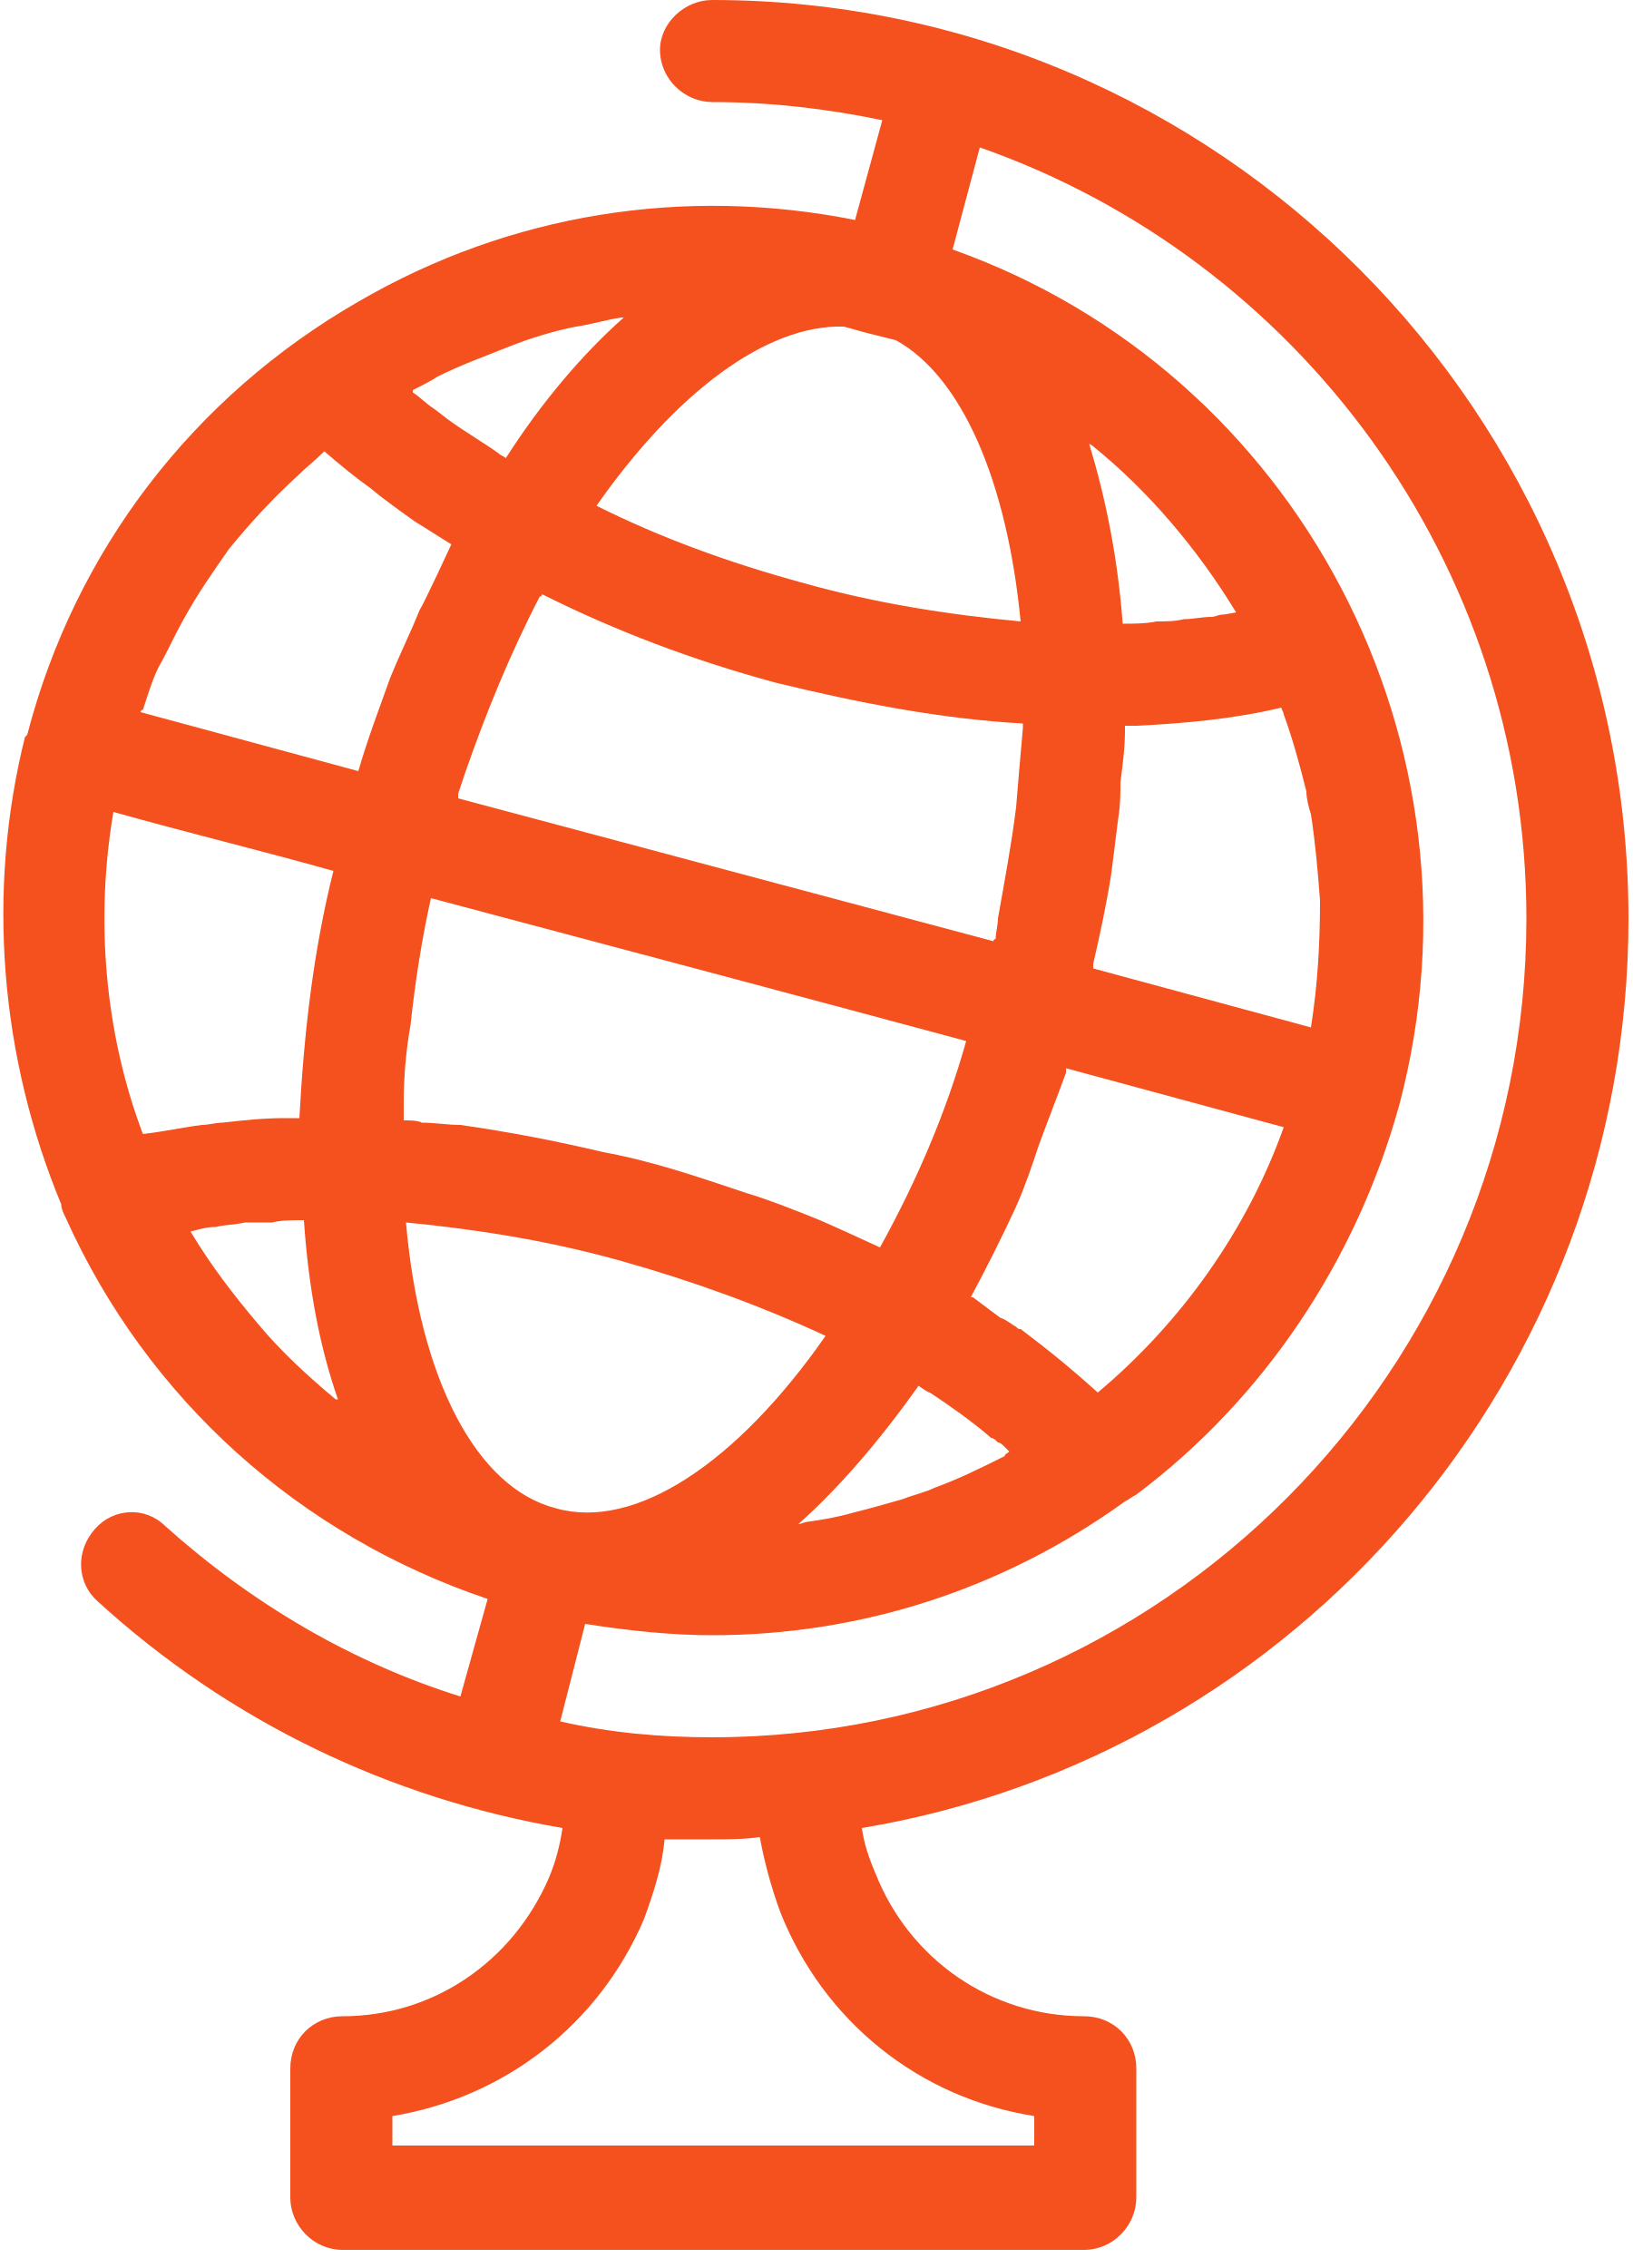
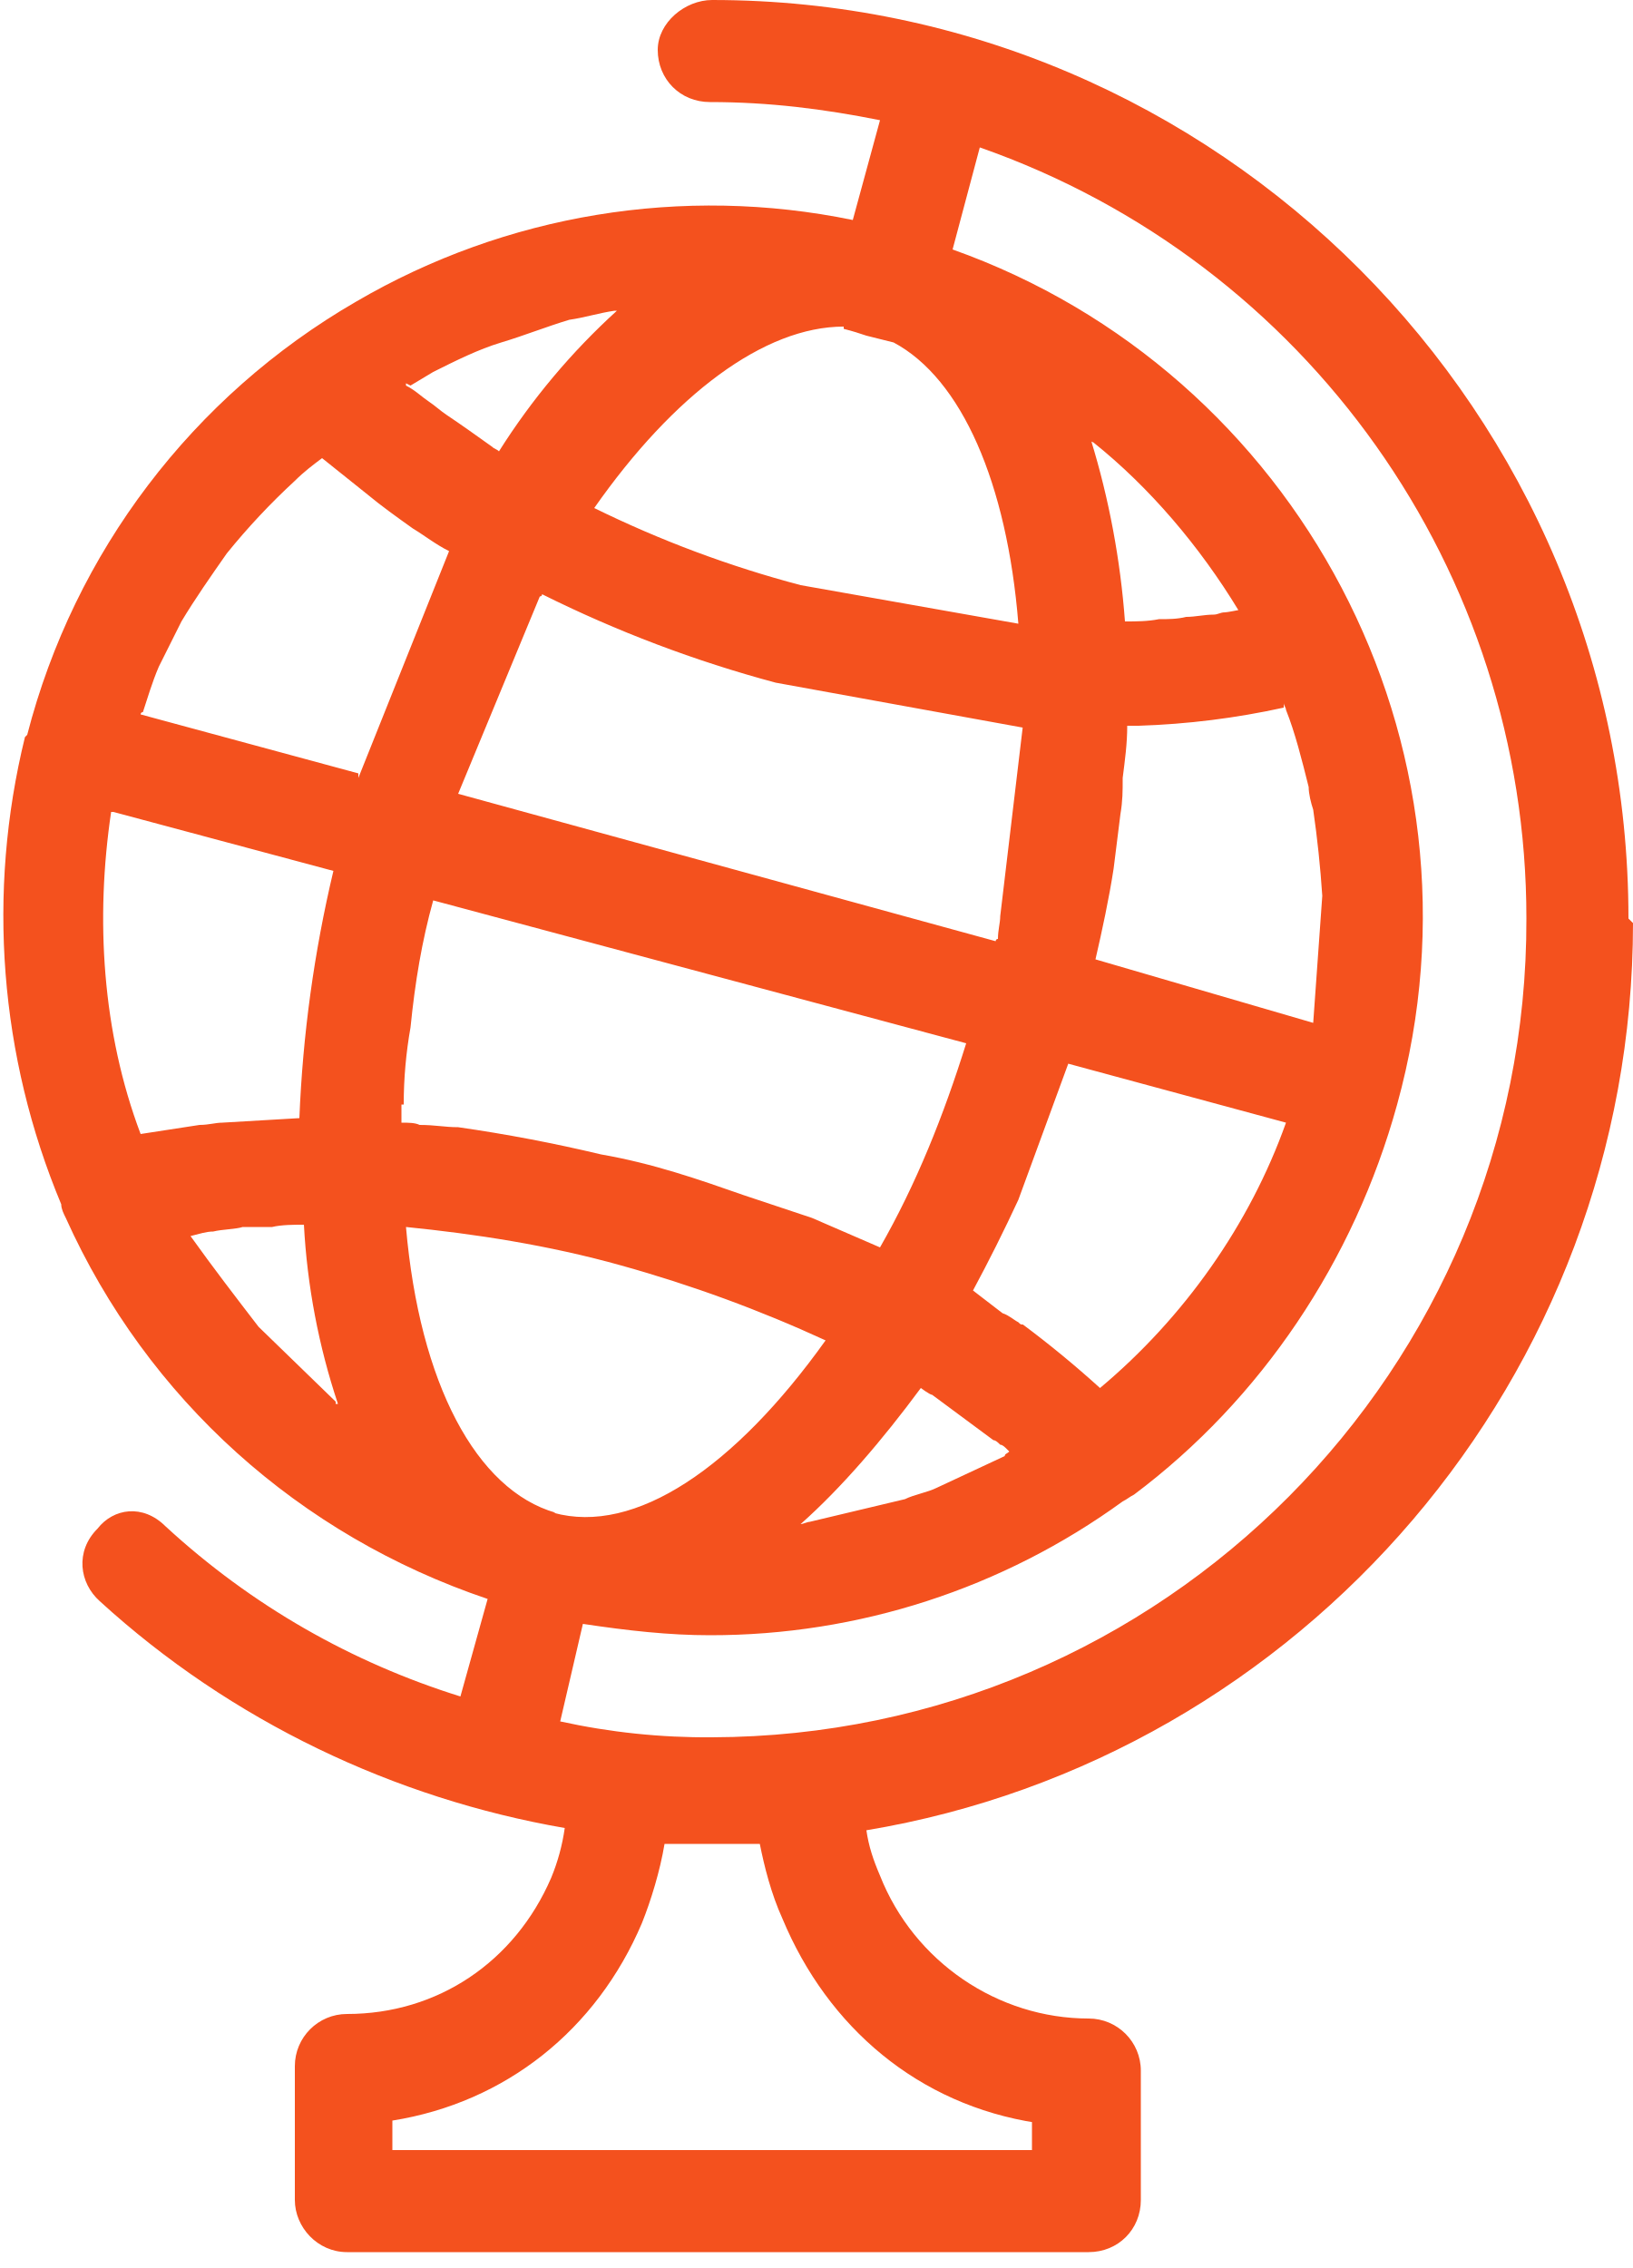
- <svg xmlns="http://www.w3.org/2000/svg" width="72px" height="100px" viewBox="0 0 72 100" version="1.1">
-   <defs />
-   <g id="Курсовая-работа" stroke="none" stroke-width="1" fill="none" fill-rule="evenodd" transform="translate(-1048.0, -1855.0)">
-     <g id="Group-35-Copy" transform="translate(-94.0, 1825.0)" fill="#F4511E" fill-rule="nonzero">
-       <g id="Group-39" transform="translate(1142.0, 30.0)">
-         <g id="planet-earth">
-           <path d="M71.8,40.5 C71.8,18.2 53.7,0 31.4,0 C30.2,0 29.1,1.0 29.1,2.2 C29.1,3.5 30.2,4.5 31.4,4.5 C34.0,4.5 36.5,4.8 38.9,5.3 L37.7,9.7 C30.2,8.2 22.5,9.4 15.8,13.3 C8.5,17.5 3.3,24.3 1.2,32.4 C1.2,32.4 1.2,32.4 1.2,32.4 L1.2,32.4 C1.2,32.4 1.2,32.4 1.2,32.4 L1.1,32.5 C1.1,32.5 1.1,32.5 1.1,32.5 C-0.6,39.3 -0.0,46.6 2.7,53.1 C2.7,53.3 2.8,53.5 2.9,53.7 C6.5,61.7 13.2,67.7 21.5,70.5 L20.3,74.8 C15.5,73.3 11.1,70.7 7.3,67.3 C6.4,66.4 5.0,66.5 4.2,67.4 C3.3,68.4 3.4,69.8 4.3,70.6 C10.1,75.9 17.2,79.3 24.8,80.6 C24.7,81.3 24.5,82.1 24.2,82.8 C22.6,86.5 19.1,88.9 15.1,88.9 C13.8,88.9 12.8,89.9 12.8,91.2 L12.8,96.9 C12.8,98.1 13.8,99.2 15.1,99.2 L47.8,99.2 C49.1,99.2 50.1,98.1 50.1,96.9 L50.1,91.2 C50.1,89.9 49.1,88.9 47.8,88.9 C43.7,88.9 40.1,86.4 38.6,82.6 C38.3,81.9 38.1,81.3 38.0,80.6 C57.2,77.4 71.8,60.6 71.8,40.5 Z M37.2,14.4 C37.6,14.5 37.9,14.6 38.3,14.7 C38.7,14.8 39.1,14.9 39.5,15.0 C42.4,16.6 44.4,21.2 45.0,27.4 C41.8,27.1 38.6,26.6 35.4,25.7 C32.1,24.8 29.1,23.7 26.3,22.3 C29.8,17.3 33.8,14.3 37.2,14.4 Z M53.9,27.1 C53.7,27.1 53.6,27.2 53.4,27.2 C53.0,27.2 52.6,27.3 52.2,27.3 C51.8,27.4 51.4,27.4 51.0,27.4 C50.5,27.5 50.0,27.5 49.5,27.5 C49.3,24.8 48.8,22.1 48.0,19.5 C48.0,19.6 48.1,19.6 48.1,19.6 C50.6,21.6 52.8,24.2 54.5,27.0 C54.5,27.0 54.0,27.1 53.9,27.1 Z M56.5,31.2 C56.5,31.3 56.6,31.4 56.6,31.5 C57.0,32.6 57.3,33.7 57.6,34.9 C57.6,35.2 57.7,35.6 57.8,35.9 C58.0,37.2 58.1,38.4 58.2,39.7 C58.2,41.6 58.1,43.4 57.8,45.3 L48.2,42.7 C48.2,42.6 48.2,42.6 48.2,42.5 C48.5,41.2 48.8,39.8 49.0,38.5 C49.1,37.7 49.2,36.9 49.3,36.1 C49.4,35.5 49.4,35.0 49.4,34.5 C49.5,33.7 49.6,33.0 49.6,32.2 C49.6,32.1 49.6,32.1 49.6,32.0 C49.6,32.0 50.0,32.0 50.1,32.0 C50.1,32.0 50.1,32.0 50.1,32.0 C52.2,31.9 54.4,31.7 56.5,31.2 Z M56.6,49.7 C55.0,54.2 52.1,58.3 48.4,61.4 C47.3,60.4 46.2,59.5 45.0,58.6 C44.9,58.6 44.9,58.6 44.8,58.5 C44.6,58.4 44.4,58.2 44.1,58.1 C43.7,57.8 43.3,57.5 42.9,57.2 C42.8,57.2 42.8,57.2 42.8,57.2 C43.5,55.9 44.2,54.5 44.8,53.2 C45.2,52.3 45.5,51.4 45.8,50.5 C46.2,49.4 46.6,48.4 47.0,47.3 C47.0,47.2 47.0,47.1 47.0,47.1 L56.6,49.7 Z M44.5,64.0 C44.5,64.0 44.5,64.0 44.5,64.0 C44.4,64.1 44.3,64.1 44.3,64.2 C43.3,64.7 42.3,65.2 41.2,65.6 C40.8,65.8 40.3,65.9 39.8,66.1 C39.1,66.3 38.4,66.5 37.6,66.7 C36.9,66.9 36.3,67.0 35.6,67.1 C35.5,67.1 35.3,67.2 35.2,67.2 C37.0,65.6 38.8,63.5 40.5,61.1 C40.5,61.1 40.9,61.4 41.0,61.4 C41.9,62.0 42.9,62.7 43.7,63.4 C43.8,63.4 43.9,63.5 44.0,63.6 C44.1,63.6 44.2,63.7 44.3,63.8 C44.3,63.8 44.4,63.9 44.5,64.0 C44.5,64.0 44.5,64.0 44.5,64.0 Z M45.1,32.1 C45.0,33.2 44.9,34.4 44.8,35.6 C44.6,37.2 44.3,38.8 44.0,40.5 C44.0,40.8 43.9,41.1 43.9,41.4 C43.8,41.4 43.8,41.5 43.8,41.5 L20.2,35.2 C20.2,35.1 20.2,35.1 20.2,35.0 C20.3,34.7 20.4,34.4 20.5,34.1 C21.4,31.5 22.5,28.8 23.8,26.3 C23.8,26.3 23.9,26.3 23.9,26.2 C27.1,27.8 30.5,29.1 34.2,30.1 C37.9,31.0 41.5,31.7 45.1,31.9 C45.1,32.0 45.1,32.0 45.1,32.1 Z M18.2,17.2 C18.6,17.0 19.0,16.8 19.3,16.6 C20.3,16.1 21.4,15.7 22.4,15.3 C23.4,14.9 24.4,14.6 25.4,14.4 C26.1,14.3 26.7,14.1 27.4,14.0 C27.4,14.0 27.5,14.0 27.5,14.0 C25.7,15.6 23.9,17.7 22.3,20.2 C22.2,20.1 22.1,20.1 22.0,20.0 C21.3,19.5 20.6,19.1 19.9,18.6 C19.6,18.4 19.4,18.2 19.1,18.0 C18.8,17.8 18.5,17.5 18.2,17.3 C18.2,17.3 18.2,17.2 18.2,17.2 C18.2,17.2 18.2,17.2 18.2,17.2 Z M5.0,35.8 C8.2,36.7 11.5,37.5 14.7,38.4 C13.8,42.0 13.4,45.6 13.2,49.3 C13.0,49.3 12.7,49.3 12.5,49.3 C11.6,49.3 10.7,49.4 9.8,49.5 C9.5,49.5 9.2,49.6 8.9,49.6 C8.1,49.7 7.2,49.9 6.3,50.0 C4.6,45.5 4.2,40.5 5.0,35.8 Z M14.8,61.7 C13.6,60.7 12.4,59.6 11.4,58.4 C10.3,57.1 9.3,55.8 8.4,54.3 C8.4,54.3 8.4,54.3 8.4,54.3 C8.4,54.3 8.4,54.3 8.4,54.3 C8.8,54.2 9.1,54.1 9.5,54.1 C9.9,54.0 10.4,54.0 10.8,53.9 C11.2,53.9 11.6,53.9 12.0,53.9 C12.4,53.8 12.9,53.8 13.3,53.8 C13.3,53.8 13.3,53.8 13.4,53.8 C13.6,56.8 14.1,59.4 14.9,61.7 C14.9,61.7 14.9,61.7 14.8,61.7 Z M15.8,34.0 L6.2,31.4 C6.2,31.4 6.2,31.4 6.2,31.4 C6.2,31.4 6.2,31.3 6.3,31.3 C6.5,30.7 6.7,30.0 7.0,29.4 C7.4,28.7 7.7,28.0 8.1,27.3 C8.7,26.2 9.4,25.2 10.1,24.2 C11.0,23.1 12.0,22.0 13.1,21.0 C13.5,20.6 13.9,20.3 14.3,19.9 C15.0,20.5 15.6,21.0 16.3,21.5 C16.9,22.0 17.6,22.5 18.3,23.0 C18.8,23.3 19.4,23.7 19.9,24.0 C19.9,24.0 18.7,26.6 18.5,26.9 C18.1,27.9 17.6,28.9 17.2,29.9 C16.7,31.3 16.2,32.6 15.8,34.0 Z M17.8,48.6 C17.8,47.5 17.9,46.3 18.1,45.2 C18.3,43.3 18.6,41.4 19.0,39.6 C26.9,41.7 34.8,43.8 42.6,45.9 C41.7,49.1 40.4,52.1 38.8,55.0 C38.8,55.0 36.2,53.8 35.9,53.7 C34.9,53.3 33.9,52.9 32.9,52.6 C30.8,51.9 28.8,51.2 26.6,50.8 C24.5,50.3 22.4,49.9 20.3,49.6 C19.7,49.6 19.2,49.5 18.6,49.5 C18.4,49.4 18.1,49.4 17.8,49.4 L17.8,48.6 Z M24.5,66.5 C21.0,65.6 18.5,60.8 17.9,53.9 C21.0,54.2 24.2,54.7 27.4,55.6 C30.6,56.5 33.6,57.6 36.4,58.9 C32.5,64.5 28.0,67.5 24.5,66.5 C24.5,66.5 24.5,66.5 24.5,66.5 Z M45.6,93.3 L45.6,94.6 L17.3,94.6 L17.3,93.3 C22.2,92.5 26.4,89.3 28.4,84.6 C28.8,83.5 29.2,82.3 29.3,81.1 C30.0,81.1 30.7,81.1 31.4,81.1 C32.1,81.1 32.8,81.1 33.5,81.0 C33.7,82.1 34.0,83.2 34.4,84.3 C36.3,89.1 40.5,92.5 45.6,93.3 Z M31.4,76.6 C29.1,76.6 26.9,76.4 24.7,75.9 L25.8,71.6 C27.7,71.9 29.6,72.1 31.4,72.1 C37.9,72.1 44.2,70.1 49.6,66.2 C49.8,66.1 49.9,66.0 50.1,65.9 C55.7,61.7 59.8,55.6 61.7,48.7 C61.7,48.7 61.7,48.7 61.7,48.7 L61.7,48.7 C65.9,32.8 57.2,16.4 42.0,11.0 L43.2,6.5 C57.2,11.4 67.3,24.8 67.3,40.5 C67.3,60.4 51.2,76.6 31.4,76.6 Z" id="Shape" />
-         </g>
-       </g>
-     </g>
-   </g>
+ <svg xmlns="http://www.w3.org/2000/svg" width="72" height="100">
+   <path d="M71.8 40.5C71.8 18.2 53.7 0 31.4 0 30.2 0 29 1 29 2.2c0 1.3 1 2.3 2.3 2.3 2.6 0 5 .3 7.5.8l-1.2 4.4a31 31 0 0 0-21.9 3.6A31 31 0 0 0 1.2 32.4l-.1.1a33 33 0 0 0 1.6 20.6c0 .2.1.4.2.6 3.6 8 10.3 14 18.6 16.8l-1.2 4.3c-4.8-1.5-9.2-4-13-7.5-1-1-2.3-.8-3 .1-1 1-.8 2.4.1 3.2 5.8 5.3 13 8.7 20.5 10a9 9 0 0 1-.6 2.2c-1.6 3.7-5 6-9 6a2.3 2.3 0 0 0-2.3 2.3V97c0 1.2 1 2.3 2.3 2.3h32.7c1.3 0 2.3-1 2.3-2.3v-5.7a2.3 2.3 0 0 0-2.3-2.3c-4 0-7.7-2.5-9.2-6.3-.3-.7-.5-1.3-.6-2 19.2-3.2 33.8-20 33.8-40zm-34.6-26c.4.1.7.2 1 .3l1.2.3c3 1.6 5 6.2 5.5 12.4l-9.6-1.7a49 49 0 0 1-9.1-3.4c3.5-5 7.5-8 11-8zM54 27c-.2 0-.3.1-.5.1-.4 0-.8.1-1.2.1-.4.1-.8.1-1.2.1-.5.1-1 .1-1.5.1-.2-2.7-.7-5.4-1.5-8 0 .1.1.1.1.1 2.5 2 4.7 4.6 6.4 7.4 0 0-.5.1-.6.1zm2.6 4c0 .1.1.2.1.3.4 1 .7 2.2 1 3.4 0 .3.1.7.2 1a49 49 0 0 1 .4 3.8l-.4 5.6-9.6-2.8c.3-1.3.6-2.7.8-4l.3-2.4c.1-.6.1-1 .1-1.6.1-.8.2-1.5.2-2.3V32h.5a35 35 0 0 0 6.4-.8zm.1 18.5c-1.6 4.5-4.5 8.6-8.2 11.7a46 46 0 0 0-3.4-2.8c-.1 0-.1 0-.2-.1-.2-.1-.4-.3-.7-.4l-1.3-1a74.6 74.6 0 0 0 2-4l2.2-6 9.6 2.6zM44.5 64c-.1.1-.2.1-.2.2l-3 1.4c-.4.2-1 .3-1.4.5l-4.2 1c-.1 0-.3.1-.4.1 1.8-1.6 3.6-3.7 5.3-6 0 0 .4.3.5.3l2.7 2c.1 0 .2.1.3.2.1 0 .2.1.3.2l.2.2zm.6-32l-1 8.4c0 .3-.1.6-.1 1-.1 0-.1.1-.1.1L20.2 35l3.6-8.7s.1 0 .1-.1a55 55 0 0 0 10.3 3.9l11 2zm-27-15l1-.6c1-.5 2-1 3-1.3s2-.7 3-1c.7-.1 1.3-.3 2-.4h.1a30 30 0 0 0-5.2 6.2c-.1-.1-.2-.1-.3-.2-.7-.5-1.4-1-2-1.4-.3-.2-.5-.4-.8-.6s-.6-.5-1-.7v-.1zM5 35.8l9.7 2.6a57 57 0 0 0-1.5 10.9l-3.4.2c-.3 0-.6.1-1 .1l-2.6.4c-1.7-4.5-2-9.5-1.3-14.2zm9.8 26l-3.4-3.3c-1-1.3-2-2.6-3-4 .4-.1.7-.2 1-.2.4-.1 1-.1 1.3-.2H12c.4-.1 1-.1 1.3-.1h.1a30 30 0 0 0 1.5 7.9h-.1zm1-27.7l-9.6-2.6s0-.1.1-.1c.2-.6.4-1.3.7-2l1-2c.6-1 1.3-2 2-3a30 30 0 0 1 3-3.2c.4-.4.8-.7 1.2-1l2 1.6c.6.5 1.3 1 2 1.5.5.3 1 .7 1.6 1l-4 10zm2 14.6a19.5 19.5 0 0 1 .3-3.4c.2-2 .5-3.8 1-5.6L42.6 46c-1 3.2-2.2 6.2-3.8 9l-3-1.3-3-1c-2-.7-4-1.4-6.3-1.8a69.8 69.8 0 0 0-6.3-1.2c-.6 0-1-.1-1.7-.1-.2-.1-.5-.1-.8-.1v-.8zm6.7 18c-3.5-1-6-5.7-6.6-12.6 3 .3 6.3.8 9.5 1.7a60 60 0 0 1 9 3.3c-4 5.6-8.4 8.6-12 7.6zm21 26.8v1.3H17.3v-1.3c5-.8 9-4 11-8.7.4-1 .8-2.3 1-3.5H33.5c.2 1 .5 2.2 1 3.3 2 4.8 6 8.2 11.2 9zM31.4 76.6a30 30 0 0 1-6.7-.7l1-4.3c2 .3 3.8.5 5.6.5a30.9 30.9 0 0 0 18.2-5.9c.2-.1.3-.2.5-.3 5.6-4.2 9.7-10.3 11.6-17.2C66 32.8 57.2 16.4 42 11l1.2-4.5a36 36 0 0 1 24.1 34 36 36 0 0 1-35.9 36.1z" fill="#F4511E" />
</svg>
